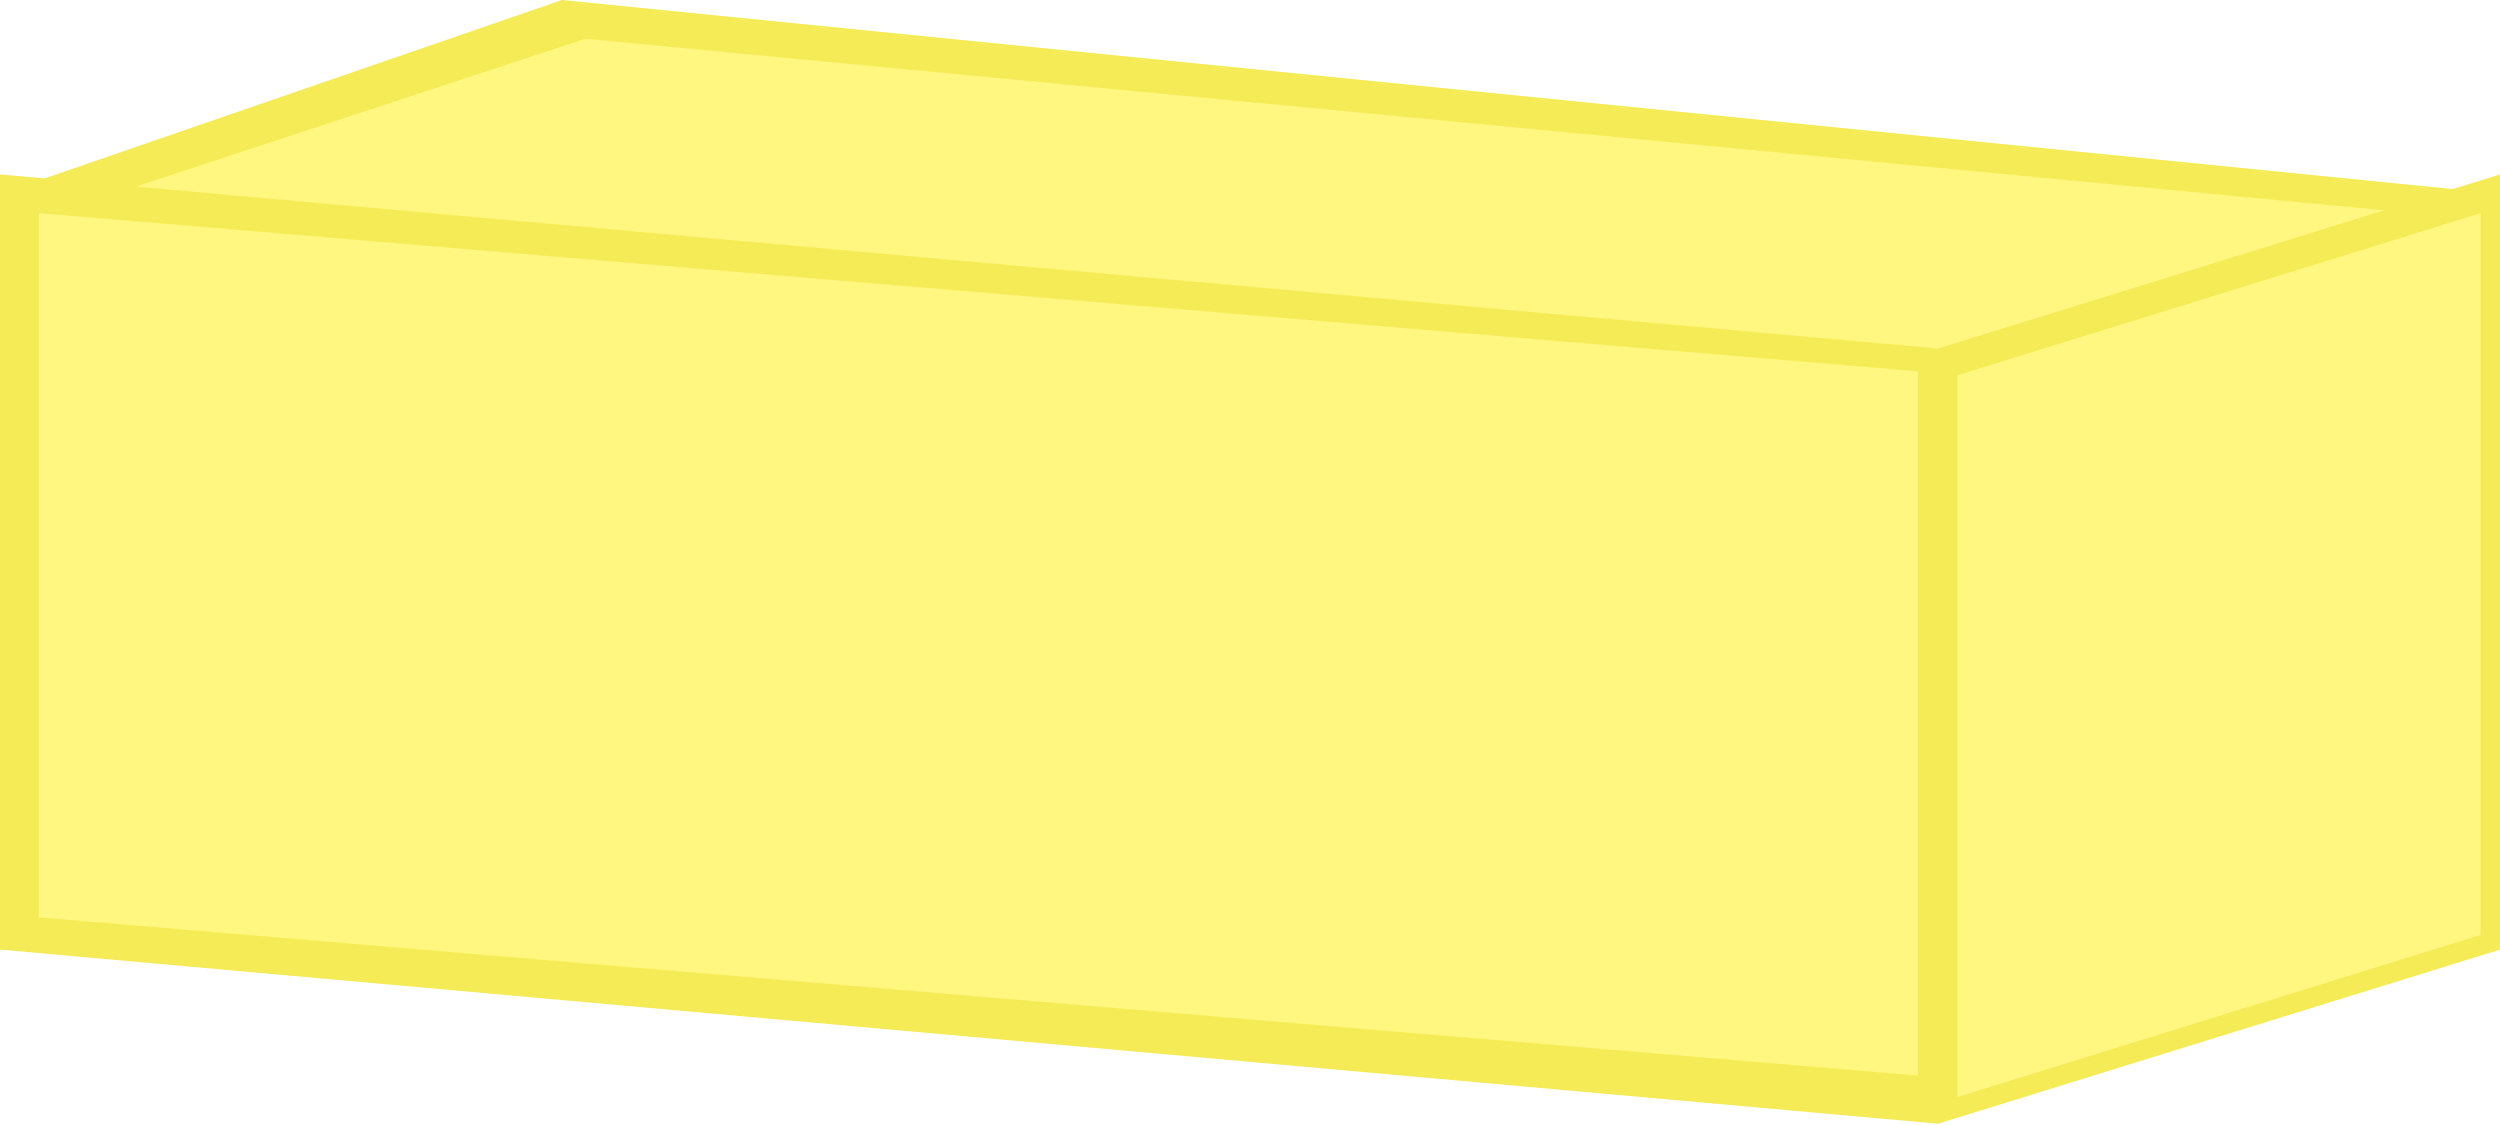
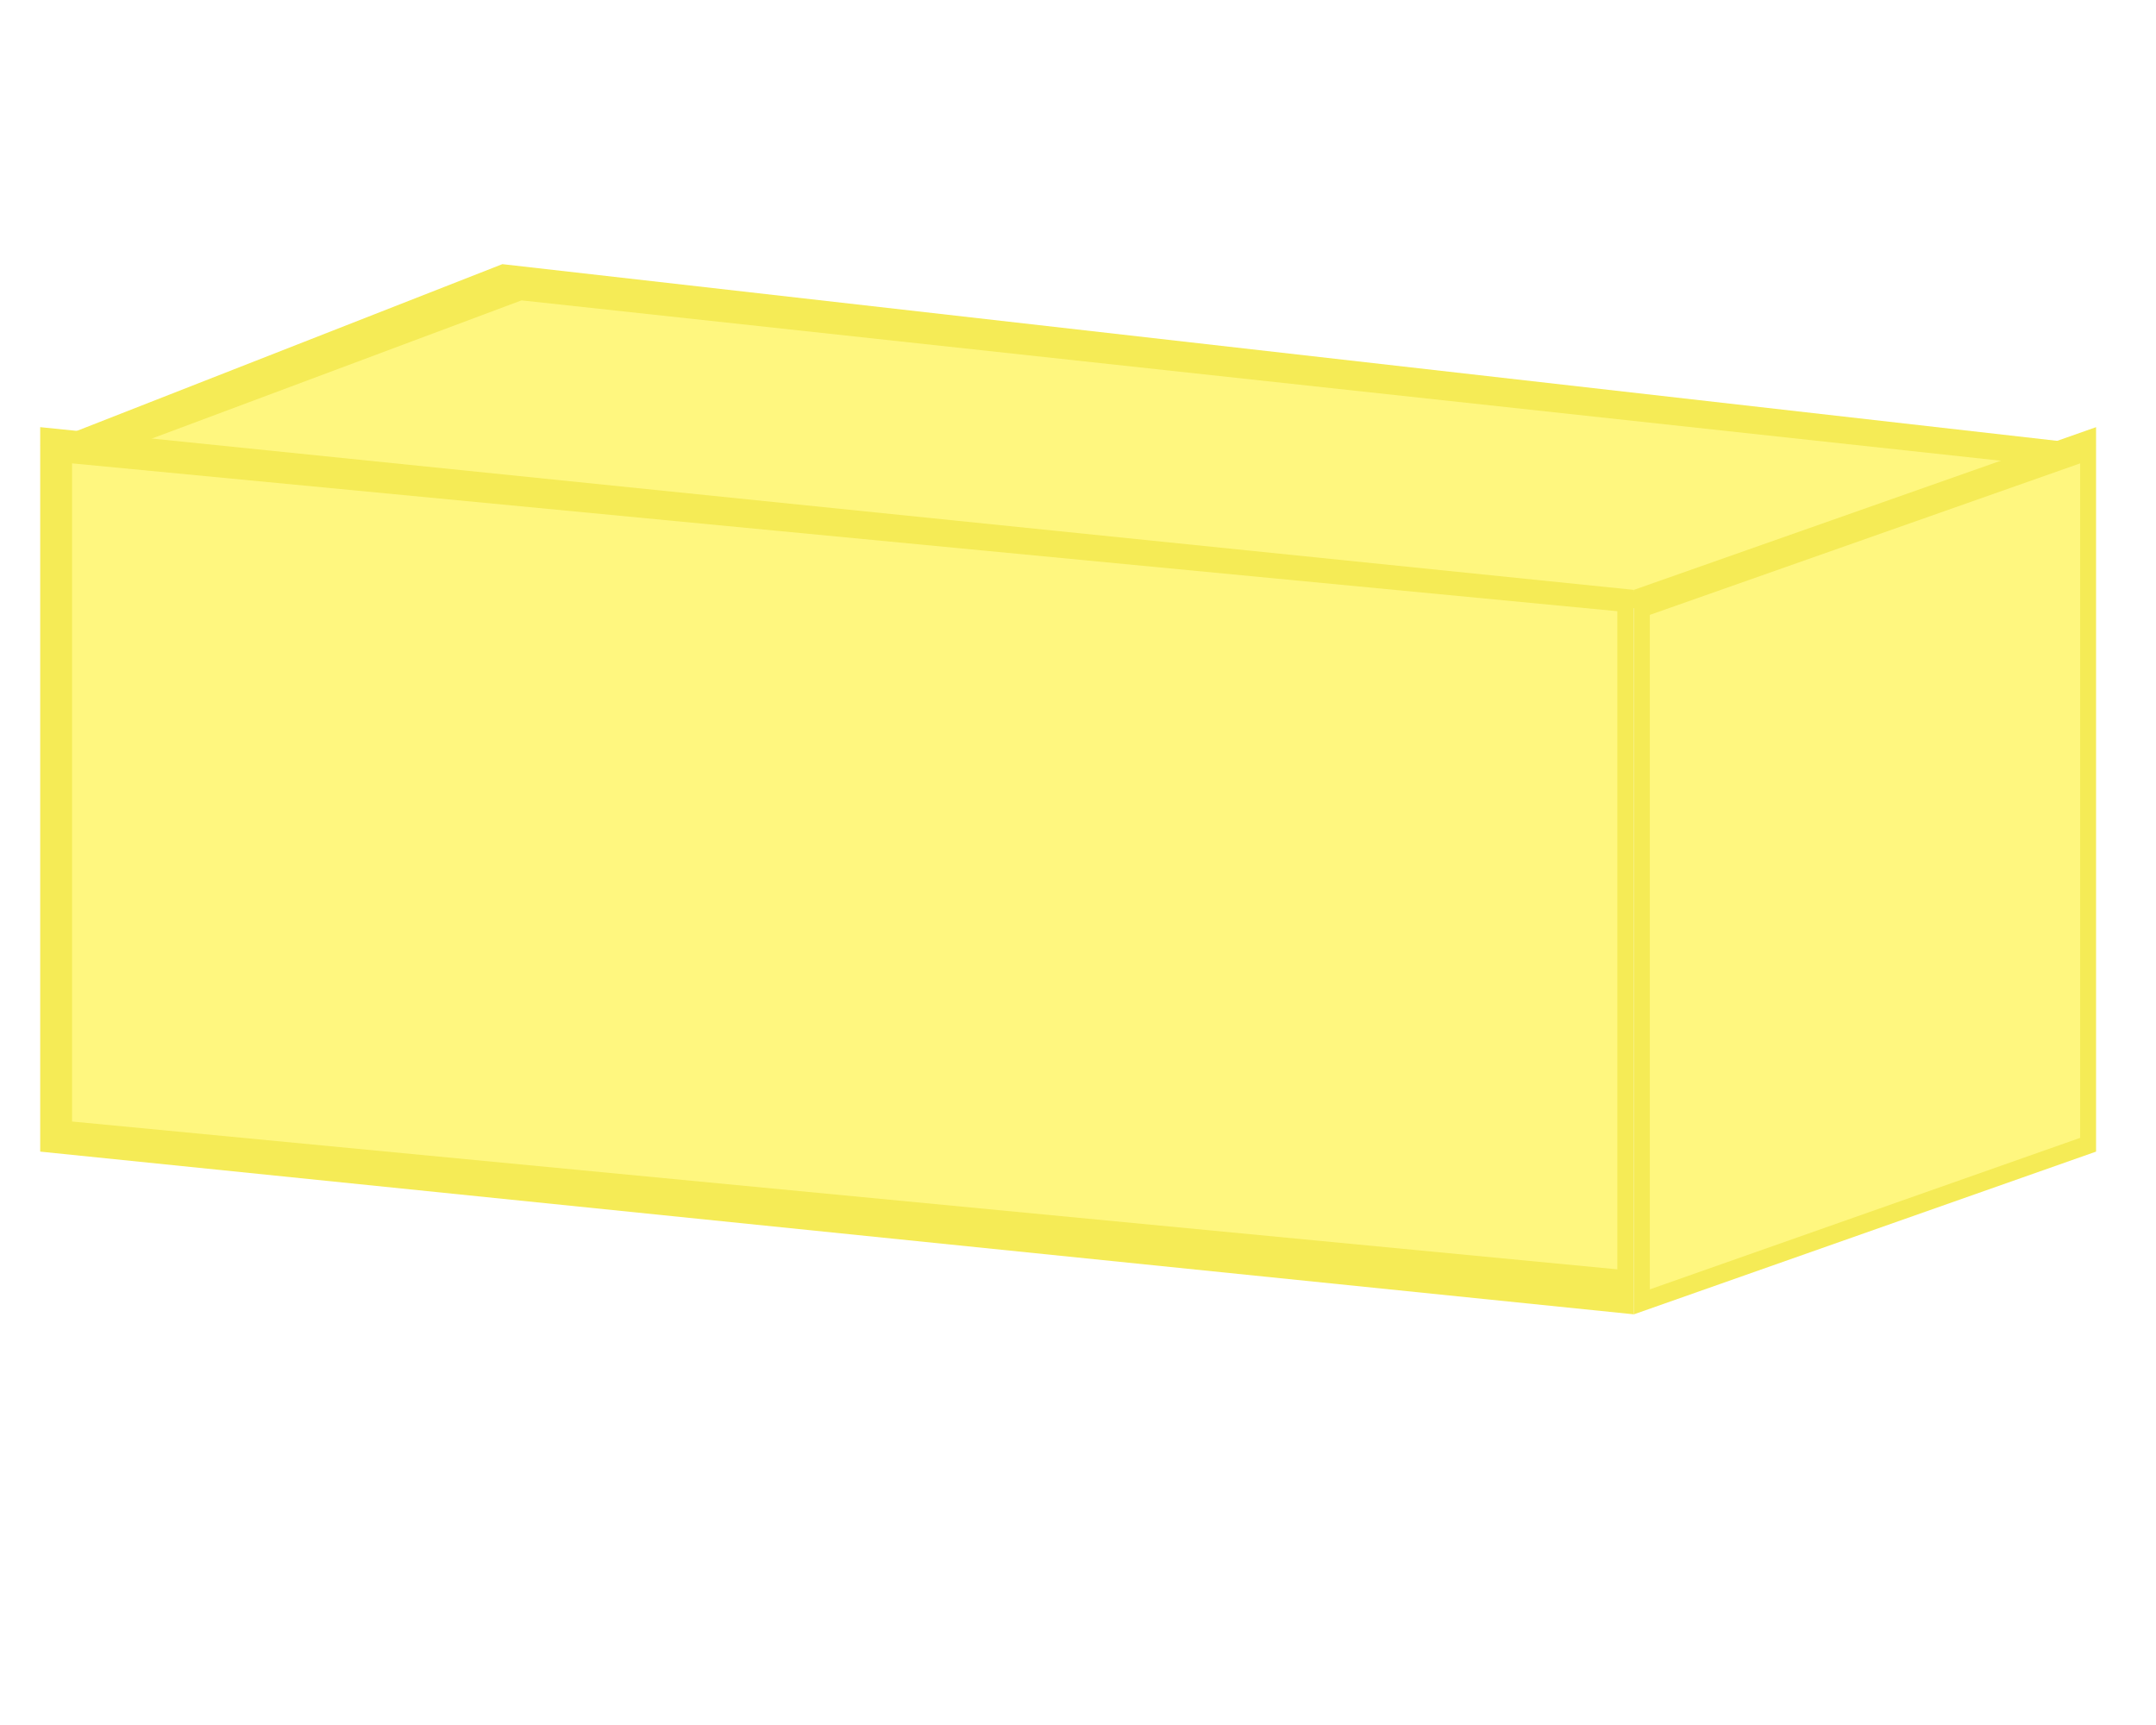
- <svg xmlns="http://www.w3.org/2000/svg" width="129px" height="58px" viewBox="0 0 129 58" version="1.1">
-   <defs />
-   <g id="Page-1" stroke="none" stroke-width="1" fill="none" fill-rule="evenodd">
-     <g id="butter">
-       <polygon id="Combined-Shape" fill="#F5EB56" points="0 10 29 0 129 10 100 19" />
-       <polygon id="Combined-Shape-Copy" fill="#FFF77F" points="3 10.947 30.202 2 124 10.947 96.798 19" />
-       <polygon id="Rectangle-12" fill="#F5EB56" points="0 9 100 17.984 100 57.984 0 49" />
-       <polygon id="Rectangle-12-Copy-3" fill="#FFF77F" points="2 11 98.96 19.162 98.96 55.5 2 47.338" />
-       <polygon id="Rectangle-12-Copy" fill="#F5EB56" transform="translate(114.5, 33.49219) scale(-1, 1) translate(-114.5, -33.49219) " points="100 9 129 17.984 129 57.984 100 49" />
-       <polygon id="Rectangle-12-Copy-2" fill="#FFF77F" transform="translate(114.5, 33.80307) scale(-1, 1) translate(-114.5, -33.80307) " points="101 11 128 19.365 128 56.606 101 48.241" />
-     </g>
+ <svg xmlns="http://www.w3.org/2000/svg" width="1000" height="800" version="1.1" id="svg2">
+   <defs id="defs13" />
+   <g id="Butter" transform="matrix(7.391926,0,0,8.399545,18.64658,122.5036)">
+     <polygon id="Combined-Shape" points="29,0 129,10 100,19 0,10 " style="fill:#f5eb56" />
+     <polygon id="Combined-Shape-Copy" points="30.202,2 124,10.947 96.798,19 3,10.947 " style="fill:#fff77f" />
+     <polygon id="Rectangle-12" points="100,17.984 100,57.984 0,49 0,9 " style="fill:#f5eb56" />
+     <polygon id="Rectangle-12-Copy-3" points="98.96,19.162 98.96,55.5 2,47.338 2,11 " style="fill:#fff77f" />
+     <polygon id="Rectangle-12-Copy" transform="matrix(-1,0,0,1,229,0)" points="129,17.984 129,57.984 100,49 100,9 " style="fill:#f5eb56" />
+     <polygon id="Rectangle-12-Copy-2" transform="matrix(-1,0,0,1,229,0)" points="128,19.365 128,56.606 101,48.241 101,11 " style="fill:#fff77f" />
  </g>
</svg>
